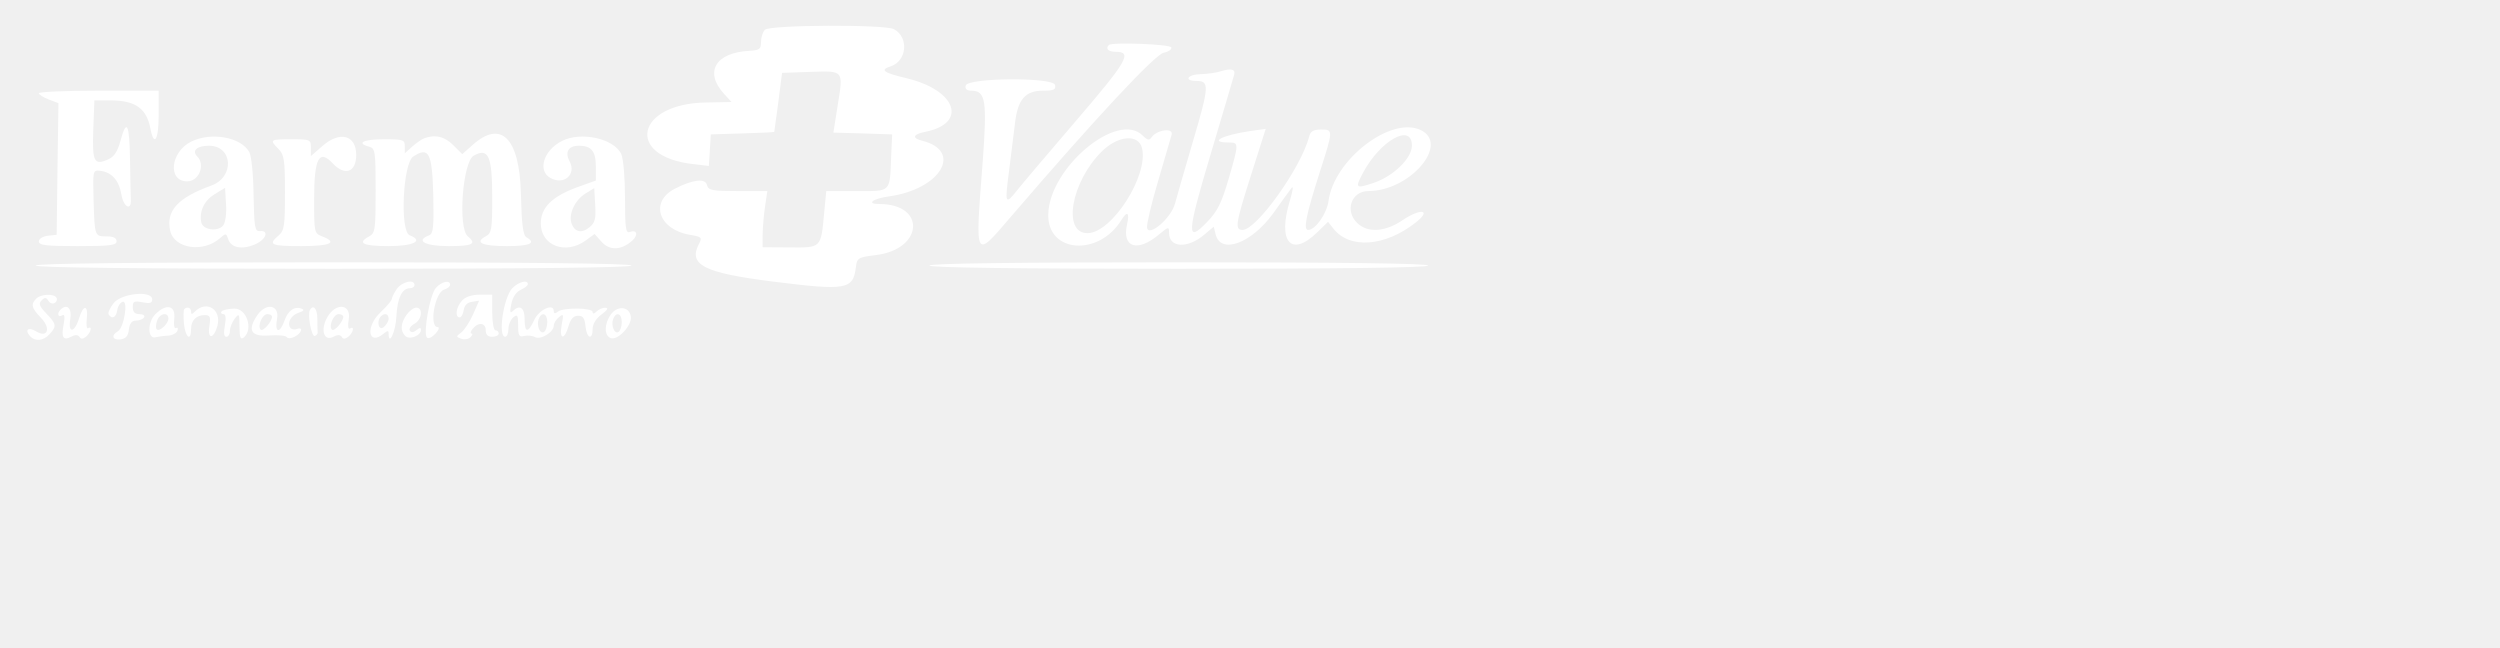
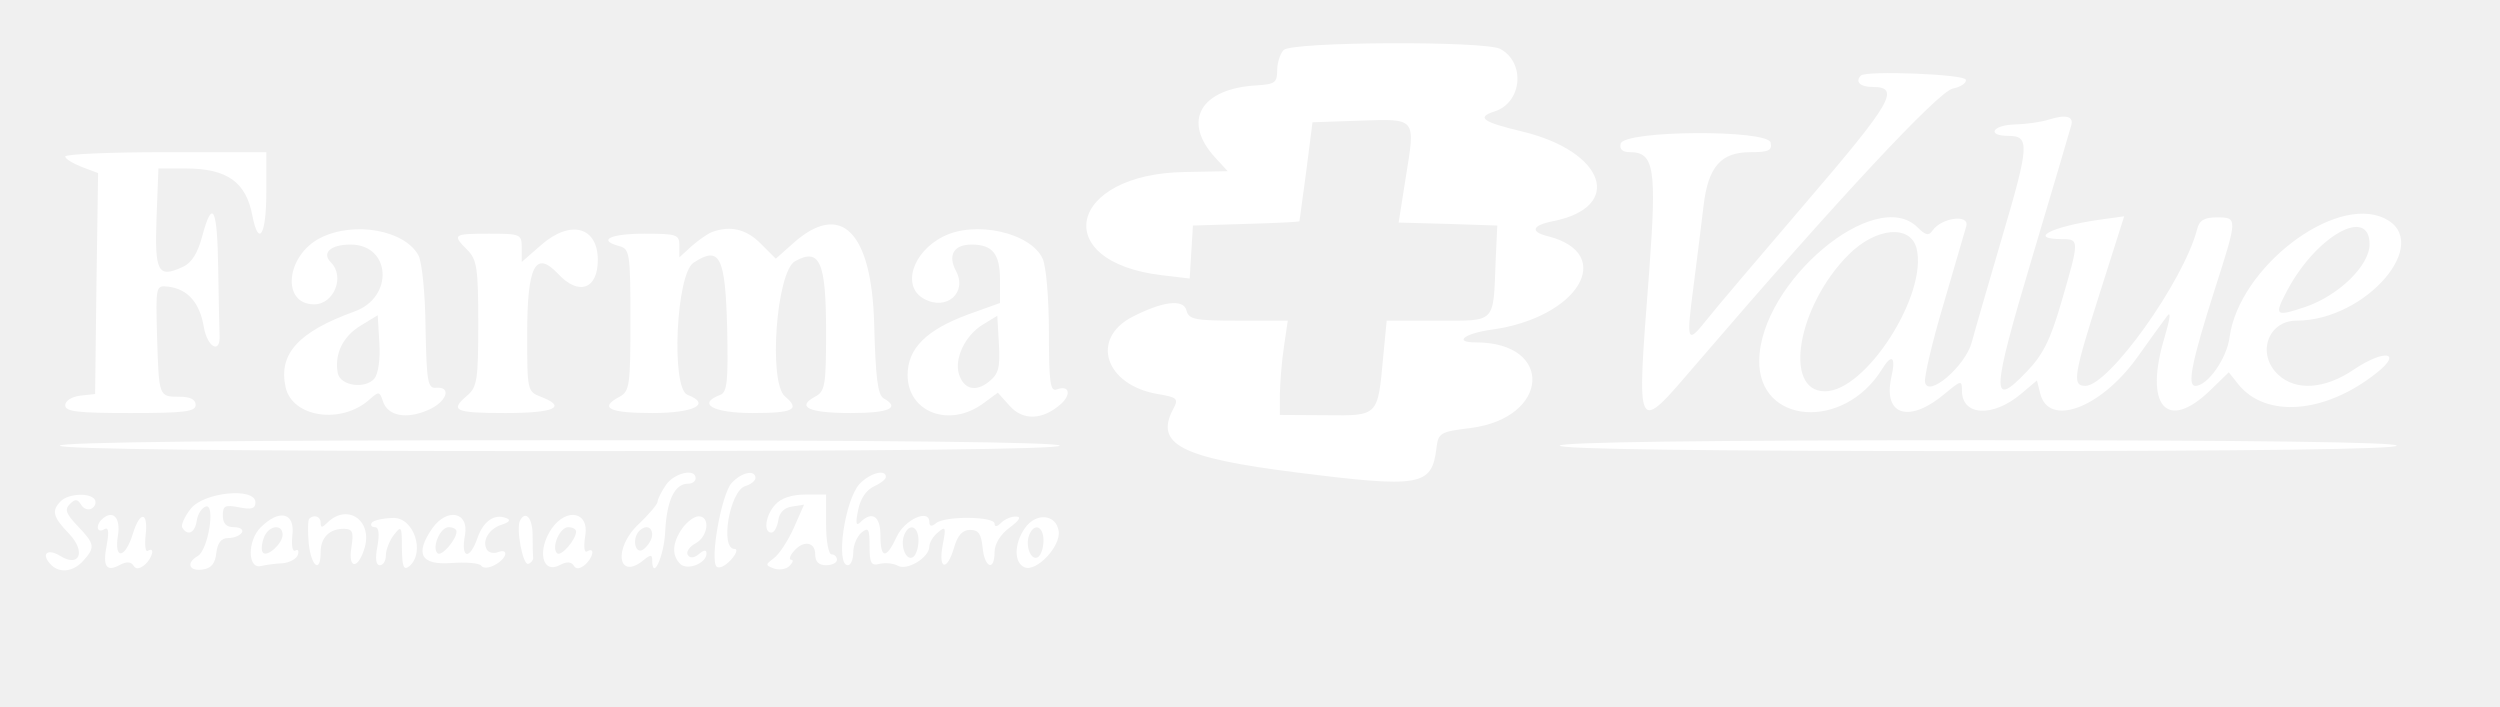
- <svg xmlns="http://www.w3.org/2000/svg" version="1.0" width="772pt" height="200pt" viewBox="0 0 772 200" preserveAspectRatio="xMidYMid meet">
+ <svg xmlns="http://www.w3.org/2000/svg" version="1.0" width="460pt" height="130pt" viewBox="0 0 460 130" preserveAspectRatio="xMidYMid meet">
  <g transform="translate(0,200) scale(0.05,-0.05)" fill="#ffffff" stroke="none">
    <path d="M4724 3816 c-13 -13 -24 -47 -24 -75 0 -45 -9 -51 -73 -55 -209 -11 -279 -131 -155 -266 l46 -50 -157 -3 c-431 -6 -503 -331 -84 -380 l101 -12 6 97 6 98 195 6 c107 3 196 7 197 10 0 2 12 85 25 184 l23 180 175 6 c209 7 204 12 168 -210 l-26 -165 182 -5 181 -6 -6 -130 c-9 -233 3 -220 -213 -220 l-188 0 -13 -135 c-20 -218 -17 -215 -212 -213 l-168 1 0 79 c1 43 7 121 15 173 l14 95 -181 0 c-161 0 -183 4 -192 38 -11 43 -88 33 -199 -24 -156 -81 -100 -251 93 -284 72 -12 78 -17 58 -54 -70 -131 26 -181 456 -235 453 -57 495 -50 512 89 7 57 13 61 126 75 291 37 308 315 19 315 -84 0 -42 33 59 47 319 44 460 280 205 344 -65 16 -57 40 20 55 262 52 193 256 -113 330 -147 35 -170 52 -102 74 101 32 115 179 21 230 -57 30 -766 27 -797 -4z" />
    <path d="M6848 3722 c-22 -23 -3 -42 43 -42 104 0 72 -56 -243 -423 -173 -202 -338 -396 -366 -432 -74 -93 -77 -86 -50 120 13 102 30 236 37 297 17 145 64 198 173 198 66 0 80 6 74 35 -9 49 -542 46 -552 -4 -5 -20 7 -31 34 -31 90 0 99 -60 71 -440 -47 -615 -53 -603 179 -333 514 599 885 996 938 1007 30 6 52 21 48 33 -6 20 -366 34 -386 15z" />
    <path d="M7540 3560 c-27 -9 -84 -17 -125 -18 -83 -2 -106 -42 -24 -42 79 0 77 -34 -23 -372 -51 -175 -102 -349 -112 -388 -24 -88 -162 -206 -172 -146 -3 20 27 149 68 286 40 138 78 267 84 288 12 45 -91 31 -124 -16 -14 -21 -26 -18 -55 11 -155 155 -579 -201 -583 -489 -4 -236 310 -260 451 -34 37 61 53 48 35 -29 -31 -141 67 -170 198 -59 59 49 62 50 62 10 0 -93 114 -99 218 -11 l58 49 12 -48 c31 -125 221 -55 355 130 48 67 98 137 112 155 15 20 11 -9 -9 -77 -77 -253 7 -352 168 -196 l68 66 34 -43 c101 -127 320 -110 509 40 99 78 30 89 -83 13 -106 -72 -213 -80 -278 -19 -81 75 -39 199 67 199 256 0 505 290 323 377 -184 87 -534 -182 -569 -437 -10 -79 -81 -180 -126 -180 -31 0 -14 87 71 354 85 265 85 266 8 266 -47 0 -65 -11 -73 -45 -50 -191 -324 -575 -411 -575 -50 0 -43 39 55 347 l88 277 -94 -13 c-177 -26 -262 -71 -133 -71 62 0 62 -5 -3 -228 -42 -145 -69 -198 -130 -261 -131 -137 -129 -82 21 420 75 252 140 471 144 487 10 34 -18 42 -82 22z m1180 -459 c0 -78 -113 -188 -235 -230 -113 -38 -118 -34 -67 62 107 200 302 309 302 168z m-1667 -15 c42 -169 -186 -526 -337 -526 -156 0 -101 315 87 503 100 100 227 112 250 23z" />
    <path d="M240 3424 c0 -8 27 -25 60 -38 l61 -23 -6 -406 -5 -407 -55 -6 c-31 -4 -55 -19 -55 -35 0 -24 45 -29 240 -29 200 0 240 5 240 30 0 20 -20 30 -59 30 -77 0 -76 -1 -83 220 -5 190 -5 190 42 185 71 -9 115 -59 130 -148 13 -76 62 -102 58 -30 -1 18 -3 128 -5 243 -3 227 -21 262 -59 120 -17 -63 -39 -98 -73 -113 -90 -41 -102 -18 -95 180 l7 183 100 0 c153 0 223 -50 246 -175 23 -116 51 -69 51 85 l0 150 -370 0 c-203 0 -370 -7 -370 -16z" />
    <path d="M1180 3125 c-128 -64 -146 -245 -24 -245 73 0 114 102 62 154 -35 35 -2 66 72 66 149 0 160 -194 15 -246 -207 -75 -281 -156 -254 -279 25 -112 207 -138 310 -44 33 29 36 29 48 -7 17 -54 84 -68 164 -34 70 29 92 88 32 83 -31 -3 -35 21 -39 221 -1 123 -13 242 -26 266 -50 93 -236 127 -360 65z m198 -518 c-34 -40 -126 -27 -135 20 -13 69 18 134 83 174 l64 39 6 -102 c4 -59 -4 -113 -18 -131z" />
    <path d="M1991 3098 l-71 -62 0 52 c0 50 -4 52 -120 52 -133 0 -137 -3 -80 -60 35 -35 40 -67 40 -270 0 -206 -4 -234 -40 -265 -66 -56 -48 -65 140 -65 181 0 229 22 130 60 -49 19 -50 23 -50 228 0 254 30 313 114 224 75 -81 146 -57 146 51 0 123 -101 150 -209 55z" />
    <path d="M2620 3146 c-16 -6 -50 -30 -75 -52 l-45 -41 0 44 c0 40 -10 43 -130 43 -125 0 -173 -24 -90 -46 37 -10 40 -27 40 -271 0 -241 -3 -263 -40 -283 -77 -41 -39 -60 120 -60 155 0 219 33 130 67 -61 24 -42 444 22 486 97 64 117 24 124 -241 4 -194 0 -235 -25 -245 -88 -33 -27 -67 119 -67 150 0 176 13 119 61 -62 51 -32 460 37 498 91 50 114 -2 114 -262 0 -196 -4 -218 -41 -237 -70 -38 -22 -60 132 -60 142 0 183 19 121 54 -22 12 -30 77 -35 273 -9 342 -123 455 -299 297 l-63 -56 -56 56 c-53 53 -111 67 -179 42z" />
    <path d="M3470 3129 c-114 -58 -152 -185 -69 -229 82 -45 160 23 117 103 -31 58 -8 97 57 97 78 0 105 -34 105 -131 l0 -84 -117 -42 c-154 -57 -223 -125 -223 -223 0 -138 155 -196 279 -104 l53 39 44 -49 c49 -55 122 -52 189 8 39 36 29 70 -16 53 -24 -9 -29 24 -29 210 0 122 -10 243 -23 271 -44 96 -249 142 -367 81z m170 -533 c-49 -40 -93 -29 -111 27 -18 57 23 143 87 182 l54 33 6 -104 c5 -86 -1 -110 -36 -138z" />
    <path d="M220 2360 c0 -13 627 -20 1840 -20 1213 0 1840 7 1840 20 0 13 -627 20 -1840 20 -1213 0 -1840 -7 -1840 -20z" />
    <path d="M5740 2360 c0 -13 527 -20 1540 -20 1013 0 1540 7 1540 20 0 13 -527 20 -1540 20 -1013 0 -1540 -7 -1540 -20z" />
    <path d="M2451 2216 c-17 -25 -31 -53 -31 -62 0 -9 -31 -46 -70 -83 -95 -89 -76 -211 20 -131 23 19 30 19 30 1 0 -83 44 11 48 104 6 115 35 175 84 175 16 0 28 9 28 20 0 38 -78 20 -109 -24z m-51 -184 c0 -15 -13 -38 -30 -52 -31 -26 -47 36 -17 67 23 22 47 15 47 -15z" />
    <path d="M2692 2222 c-37 -41 -80 -282 -55 -307 9 -9 32 2 53 25 20 22 26 40 13 40 -54 0 -18 212 39 231 21 6 38 20 38 30 0 32 -52 21 -88 -19z" />
    <path d="M3163 2219 c-54 -59 -89 -299 -43 -299 11 0 20 21 20 48 0 26 14 58 30 72 26 21 30 14 30 -50 0 -63 6 -73 37 -65 21 5 51 2 67 -7 34 -19 116 30 116 71 0 14 14 38 32 52 28 24 30 19 17 -47 -17 -91 16 -98 42 -9 13 45 31 65 59 65 31 0 41 -15 46 -65 7 -75 44 -89 44 -17 0 30 21 65 55 90 36 27 45 41 24 41 -17 1 -42 -10 -55 -23 -15 -15 -24 -16 -24 -3 0 27 -182 29 -215 2 -17 -14 -25 -12 -25 4 0 50 -90 10 -120 -54 -39 -84 -60 -82 -60 5 0 71 -31 91 -74 48 -16 -16 -18 -3 -8 45 8 42 30 74 58 87 24 11 44 26 44 35 0 30 -59 14 -97 -26z m217 -208 c0 -27 -9 -54 -20 -61 -25 -16 -48 40 -33 80 18 47 53 35 53 -19z" />
    <path d="M224 2156 c-35 -35 -30 -58 30 -120 63 -66 39 -126 -32 -82 -45 28 -71 10 -39 -27 31 -38 85 -34 124 10 44 49 42 61 -21 127 -43 45 -49 61 -29 81 20 20 28 19 42 -3 9 -15 27 -21 39 -13 12 7 17 22 11 32 -16 27 -97 23 -125 -5z" />
    <path d="M702 2128 c-23 -29 -37 -61 -31 -70 20 -32 46 -19 53 25 3 24 18 48 33 53 37 12 9 -160 -29 -182 -44 -25 -33 -57 17 -50 32 4 47 22 51 61 5 38 18 55 44 55 21 0 43 9 50 20 7 11 -6 20 -29 20 -28 0 -41 13 -41 43 0 36 8 40 60 30 45 -9 60 -5 60 18 0 57 -190 38 -238 -23z" />
    <path d="M2853 2143 c-36 -39 -45 -103 -14 -103 10 0 21 20 25 45 4 29 22 47 51 51 l44 7 -38 -86 c-21 -47 -54 -97 -73 -111 -32 -24 -32 -26 0 -38 19 -7 45 -3 57 9 13 13 16 23 7 23 -9 0 -6 14 8 30 35 43 80 37 80 -10 0 -27 13 -40 40 -40 22 0 40 9 40 20 0 11 -9 20 -20 20 -11 0 -20 50 -20 110 l0 110 -77 0 c-49 0 -89 -13 -110 -37z" />
    <path d="M373 2087 c-22 -23 -15 -50 10 -35 16 10 19 -6 10 -56 -16 -81 -2 -102 48 -75 24 13 41 12 50 -2 8 -14 21 -14 41 2 29 25 40 69 12 52 -9 -6 -12 21 -8 58 10 87 -21 90 -47 5 -28 -92 -70 -98 -55 -7 11 68 -20 98 -61 58z" />
    <path d="M959 2059 c-49 -49 -48 -154 1 -142 17 4 52 9 78 10 27 2 53 16 58 31 5 15 1 22 -9 16 -11 -6 -15 19 -11 57 10 83 -48 97 -117 28z m81 -27 c0 -32 -56 -83 -72 -66 -7 6 -6 30 2 52 14 47 70 58 70 14z" />
    <path d="M1138 2091 c-5 -5 -6 -45 -2 -90 9 -86 44 -113 44 -33 0 54 33 87 87 86 31 -1 35 -12 26 -69 -13 -83 27 -80 50 3 26 100 -67 160 -139 88 -19 -19 -24 -19 -24 0 0 24 -25 32 -42 15z" />
    <path d="M1368 2076 c-6 -9 0 -16 12 -16 14 0 17 -24 9 -70 -9 -46 -6 -70 9 -70 12 0 22 16 22 36 0 20 13 54 29 75 28 36 30 33 30 -48 1 -69 6 -83 27 -67 60 51 17 180 -59 178 -38 -1 -74 -9 -79 -18z" />
    <path d="M1591 2056 c-65 -94 -43 -136 69 -128 55 4 105 0 111 -10 7 -10 28 -9 50 3 44 23 54 63 11 47 -15 -6 -33 -2 -40 9 -20 32 8 78 54 92 28 9 35 18 18 24 -44 18 -85 -10 -107 -73 -29 -83 -62 -76 -46 10 16 86 -65 103 -120 26z m89 -12 c0 -30 -56 -94 -70 -80 -22 21 10 96 41 96 16 0 29 -7 29 -16z" />
    <path d="M1914 2085 c-16 -28 10 -167 30 -160 10 3 18 13 18 21 -1 7 -2 46 -2 84 0 63 -25 93 -46 55z" />
    <path d="M2031 2056 c-56 -81 -36 -171 30 -135 24 13 41 12 50 -2 8 -14 21 -14 41 2 31 26 39 68 9 50 -11 -7 -14 17 -7 59 14 86 -68 103 -123 26z m89 -12 c0 -30 -56 -94 -70 -80 -22 21 10 96 41 96 16 0 29 -7 29 -16z" />
    <path d="M2511 2056 c-37 -53 -40 -99 -8 -131 26 -26 97 2 97 38 0 15 -9 14 -28 -2 -18 -15 -33 -16 -41 -3 -7 11 6 30 28 42 47 25 56 100 12 100 -16 0 -43 -20 -60 -44z" />
    <path d="M3772 2057 c-41 -58 -41 -129 -1 -145 44 -17 133 78 125 133 -9 63 -83 70 -124 12z m68 -46 c0 -27 -9 -54 -20 -61 -25 -16 -48 40 -33 80 18 47 53 35 53 -19z" />
  </g>
</svg>
